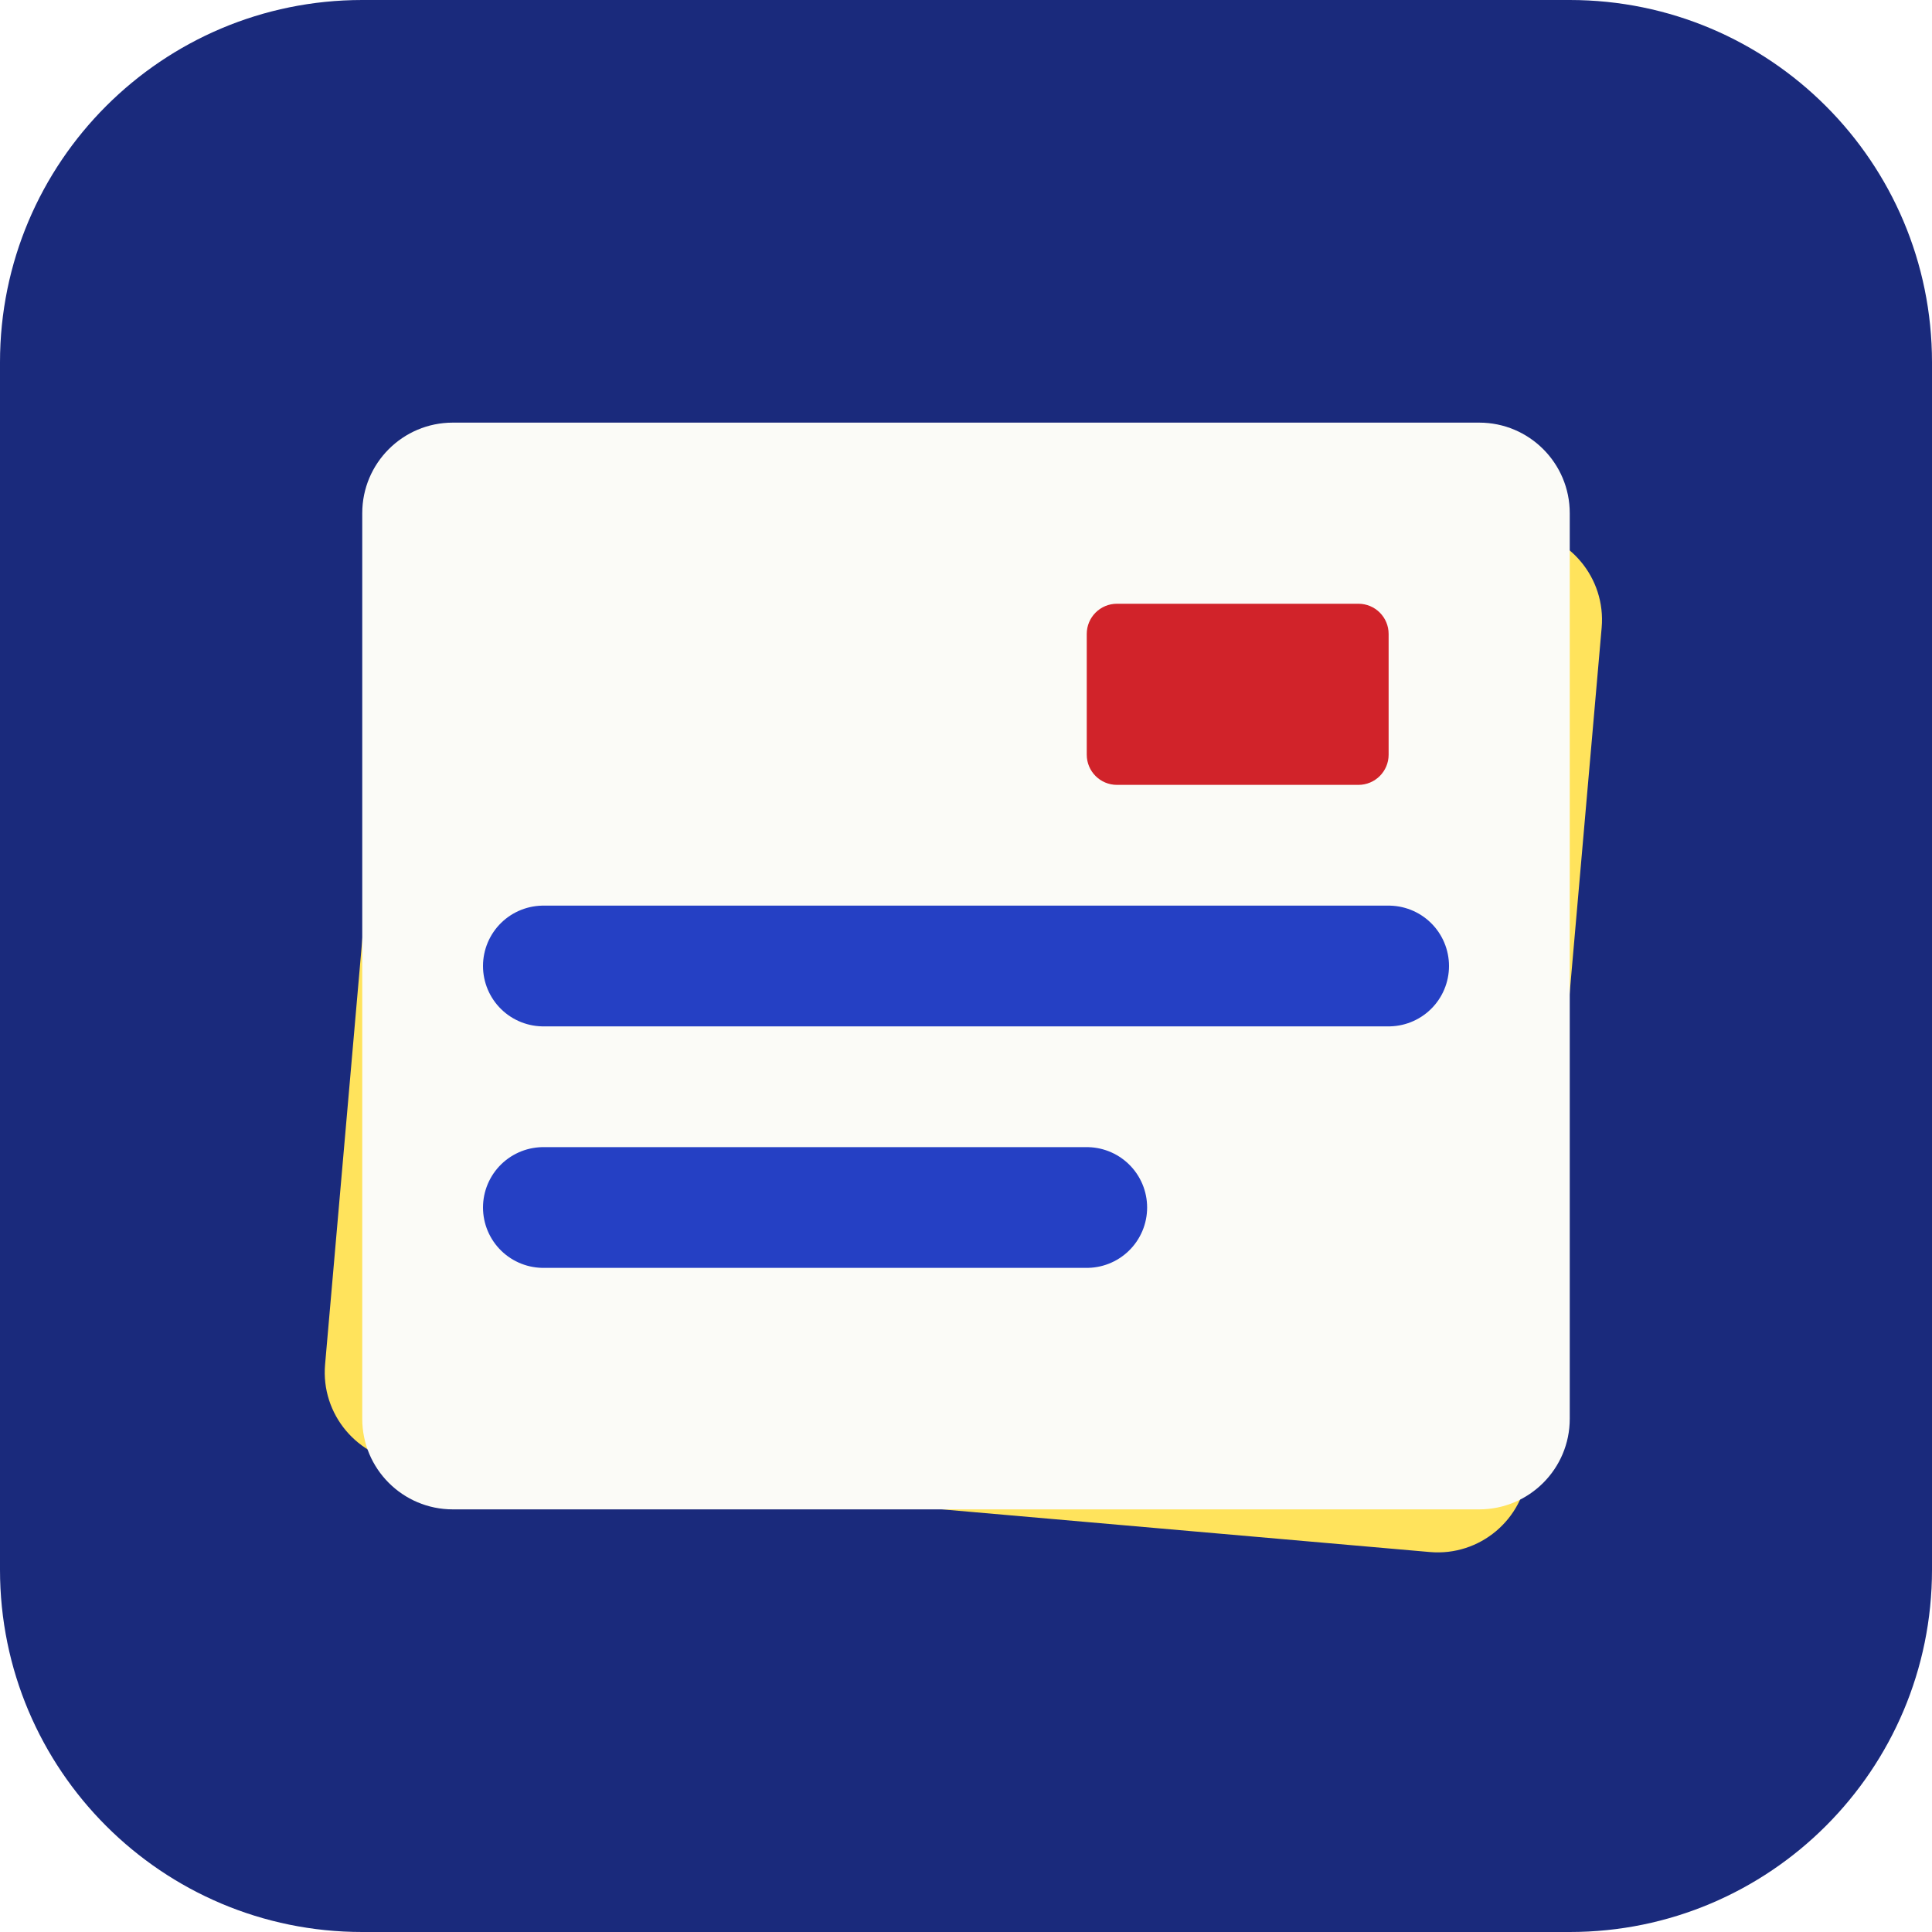
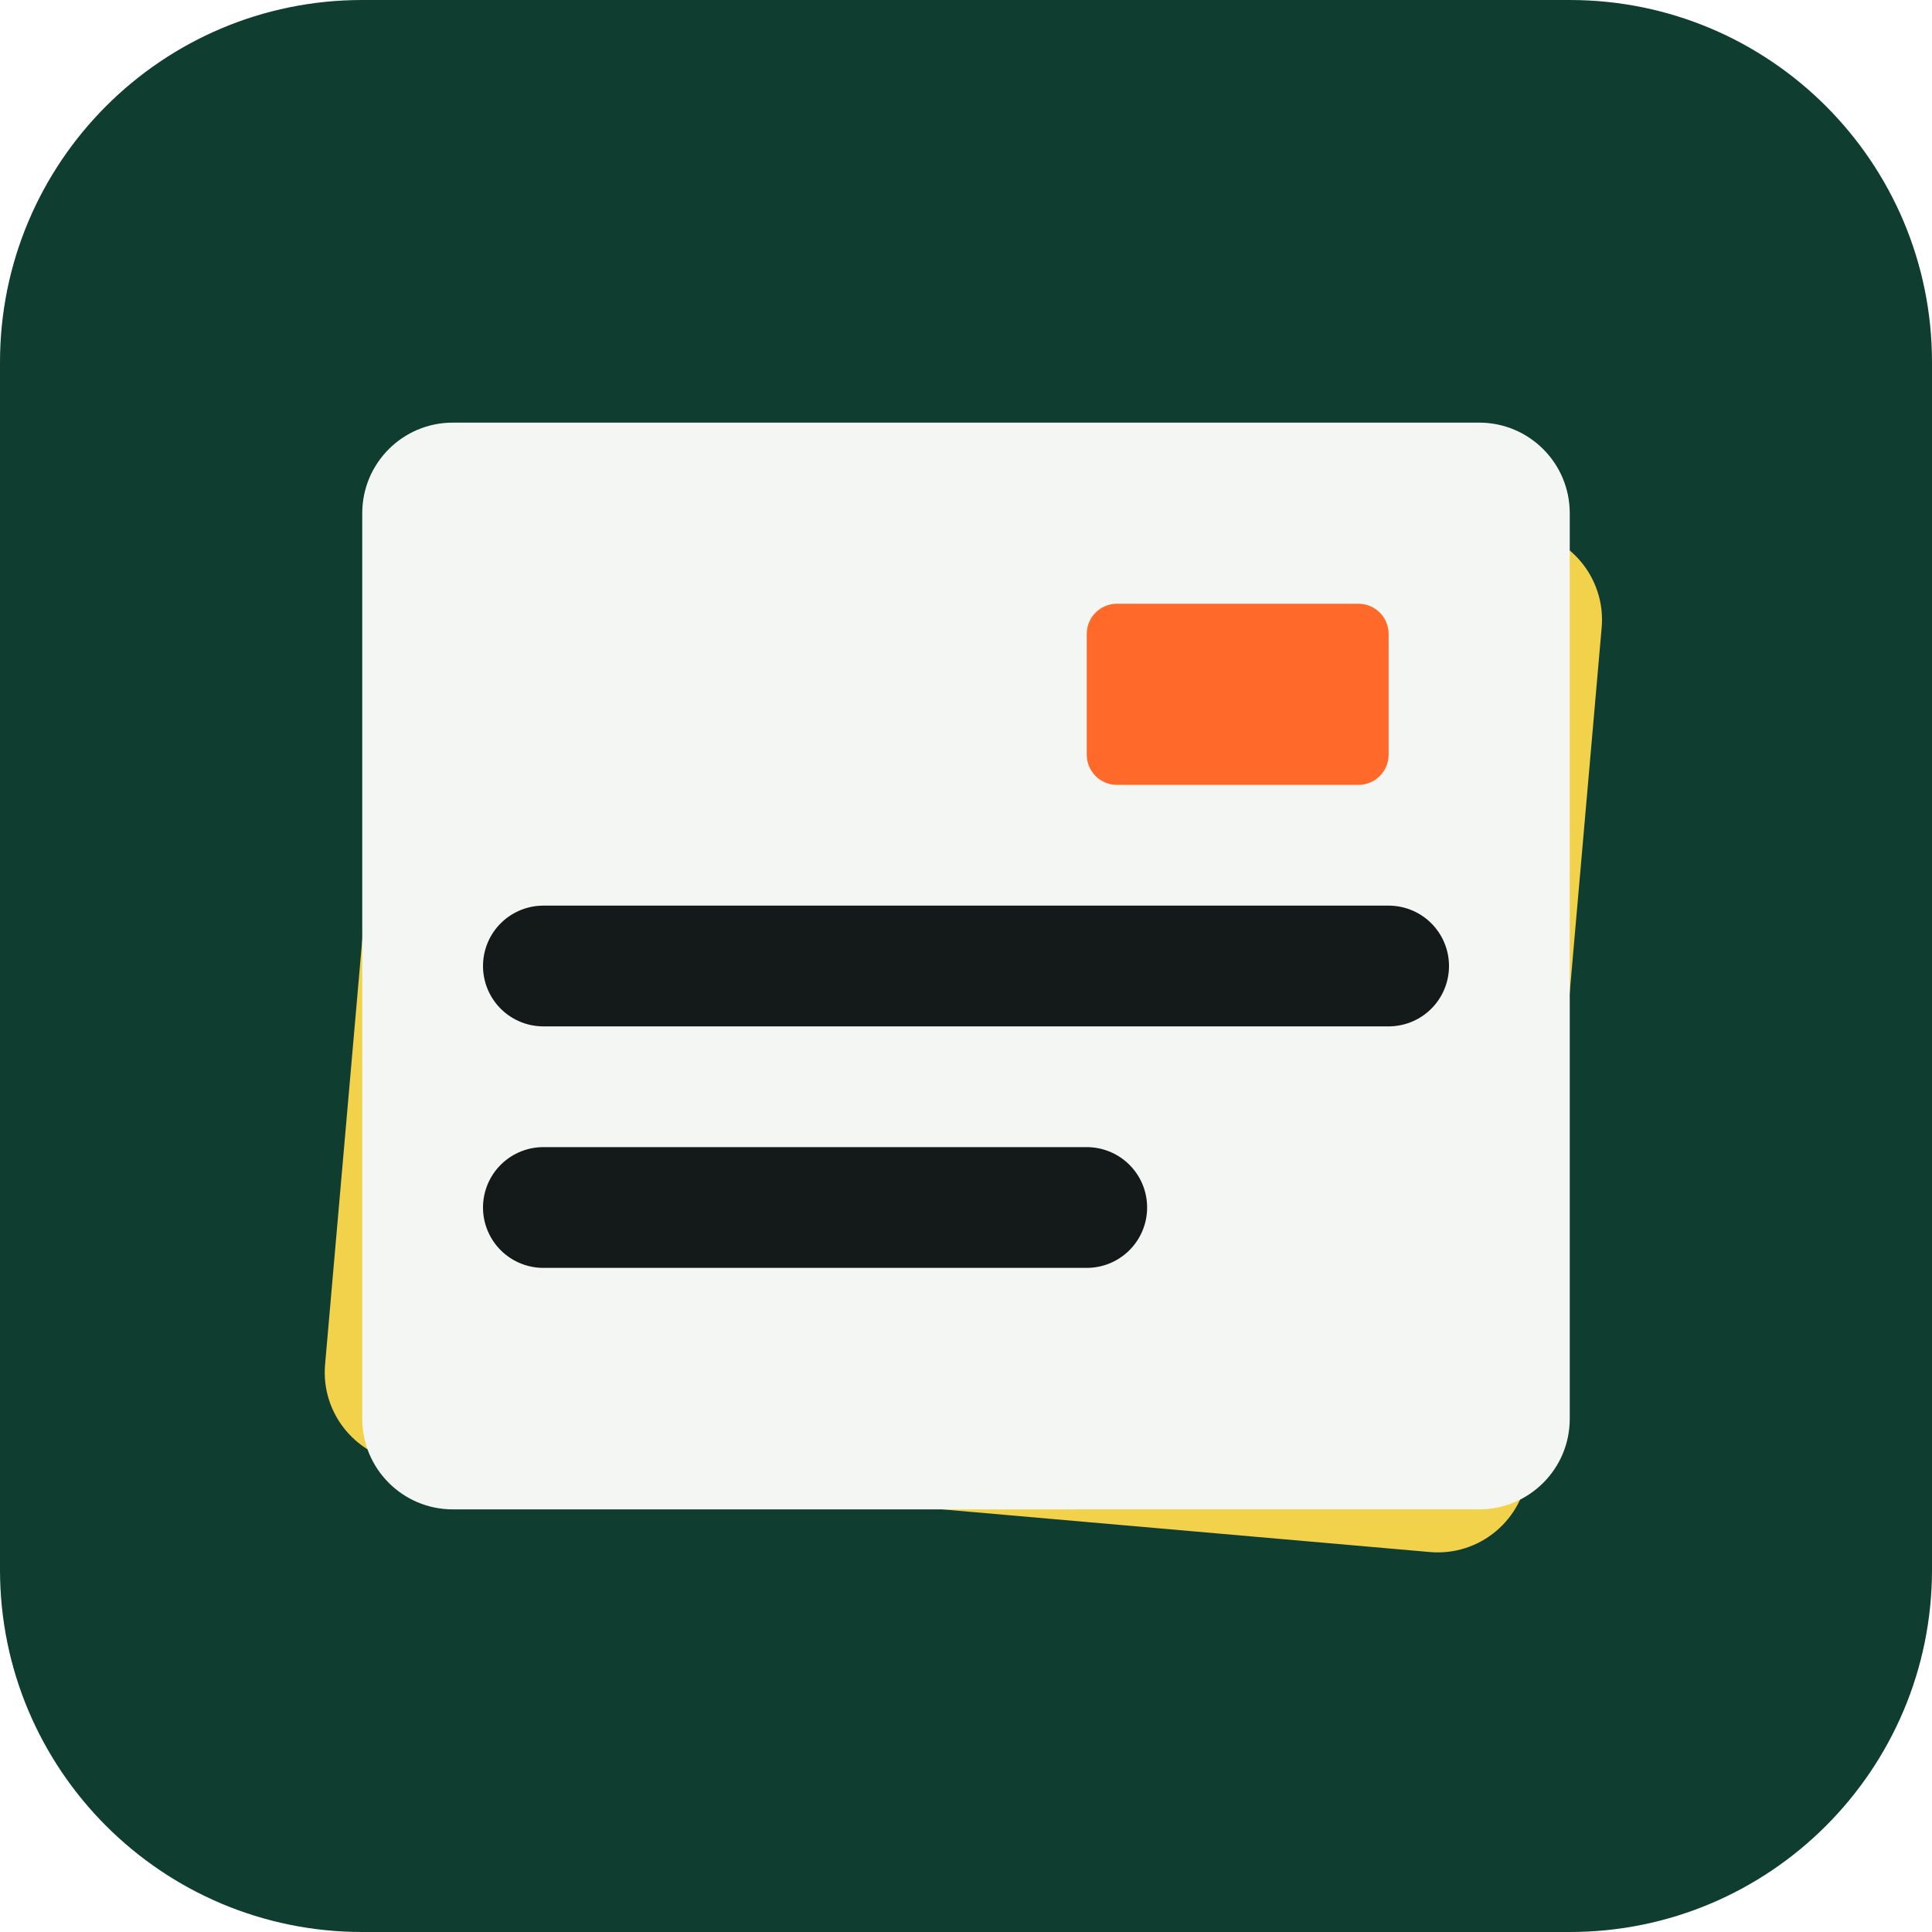
<svg xmlns="http://www.w3.org/2000/svg" viewBox="0 0 32 32">
-   <rect width="32" height="32" rx="6" fill="#1a2a7c" />
-   <rect x="6" y="8" width="20" height="17" rx="1.5" fill="#ffe35c" transform="rotate(5 16 16)" />
-   <rect x="6" y="7" width="20" height="18" rx="1.5" fill="#fbfbf7" />
-   <rect x="18" y="10" width="5" height="3" rx="0.5" fill="#d1232a" />
-   <path d="M9 16h14M9 20h9" stroke="#2540c4" stroke-width="2" stroke-linecap="round" />
+   <rect width="32" height="32" rx="6" fill="#0f3d30" />
+   <rect x="6" y="8" width="20" height="17" rx="1.5" fill="#f2d24b" transform="rotate(5 16 16)" />
+   <rect x="6" y="7" width="20" height="18" rx="1.5" fill="#f3f6f2" />
+   <rect x="18" y="10" width="5" height="3" rx="0.5" fill="#ff6a2b" />
+   <path d="M9 16h14M9 20h9" stroke="#14191a" stroke-width="2" stroke-linecap="round" />
</svg>
